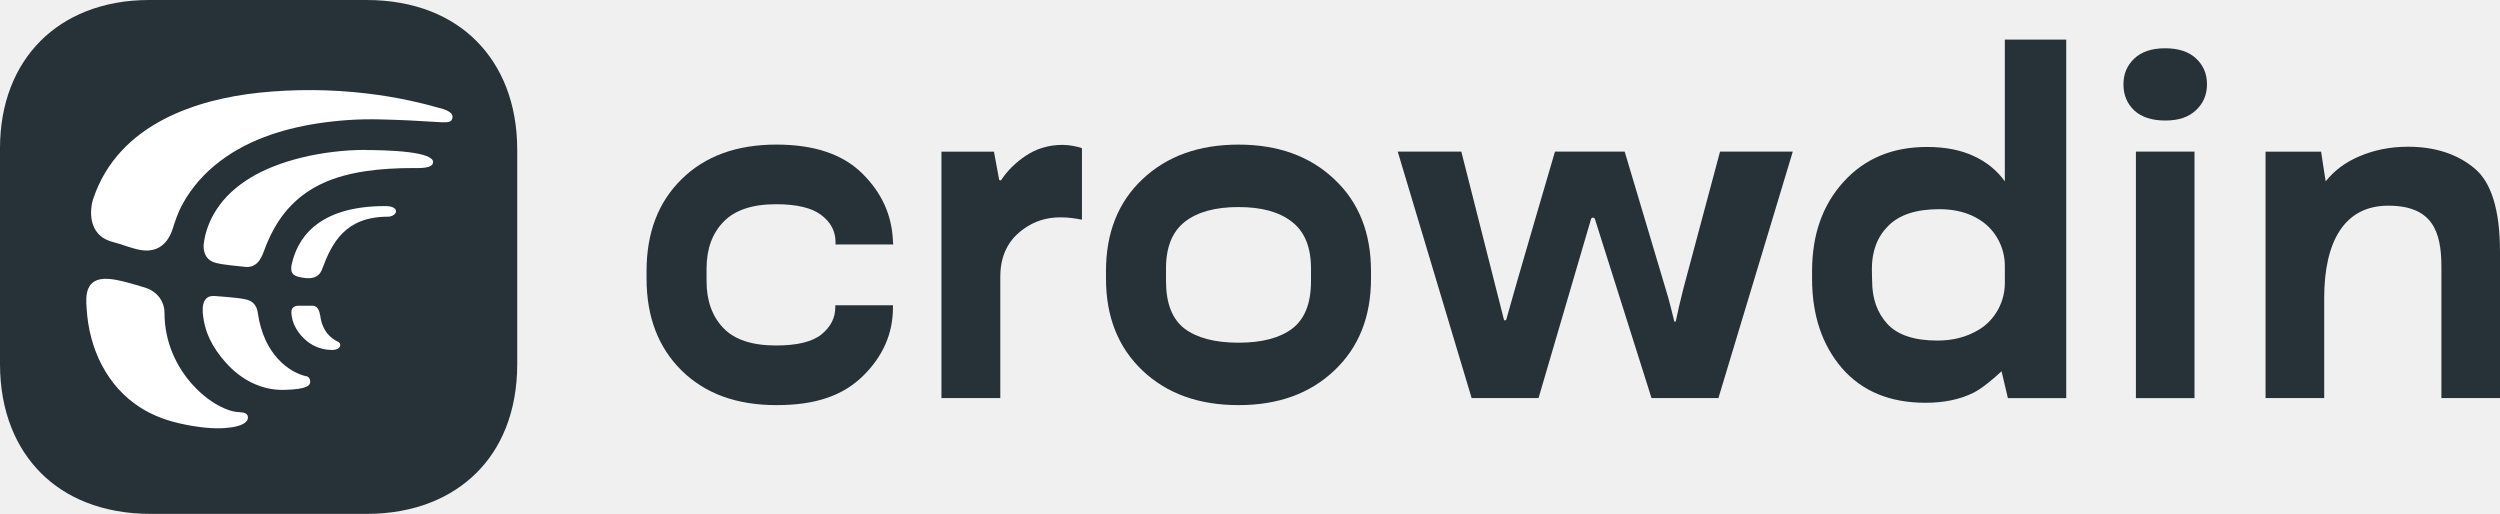
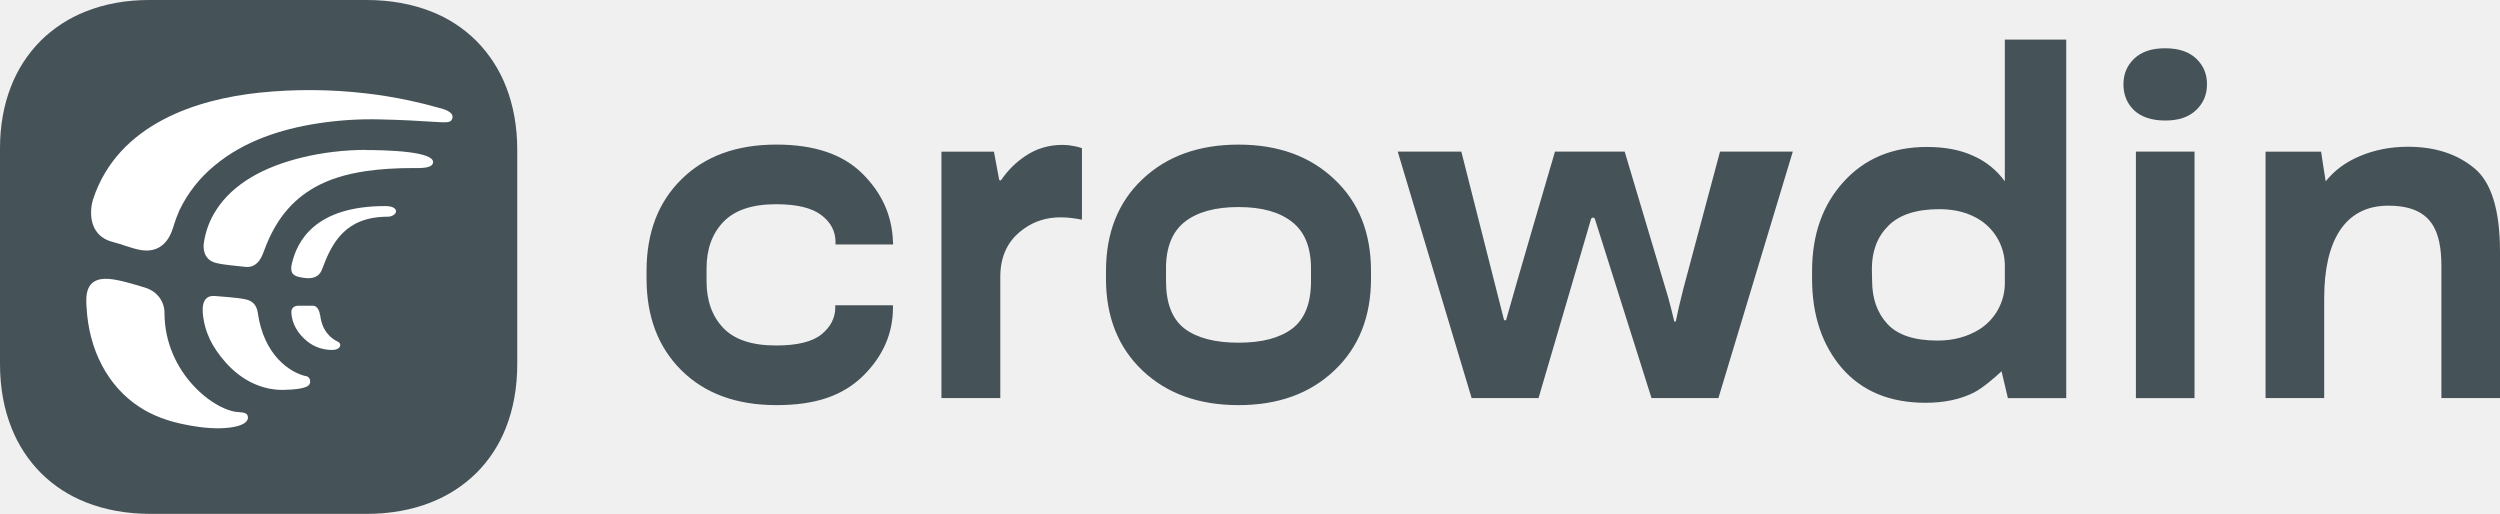
- <svg xmlns="http://www.w3.org/2000/svg" width="180" height="37" viewBox="0 0 180 37" fill="none">
-   <path d="M46.552 20.06C46.552 22.81 47.394 25.014 49.076 26.677C50.76 28.338 53.035 29.169 55.905 29.169C58.774 29.169 60.706 28.467 62.141 27.064C63.575 25.65 64.293 24.011 64.293 22.148V21.978H60.141V22.13C60.141 22.881 59.813 23.528 59.159 24.066C58.502 24.605 57.408 24.875 55.871 24.875C54.144 24.875 52.877 24.453 52.075 23.611C51.274 22.77 50.872 21.647 50.872 20.244V19.335C50.872 17.932 51.279 16.809 52.093 15.968C52.907 15.126 54.166 14.704 55.871 14.704C57.362 14.704 58.446 14.962 59.125 15.478C59.815 15.994 60.158 16.646 60.158 17.432V17.601H64.31L64.293 17.381C64.225 15.506 63.491 13.88 62.09 12.498C60.688 11.105 58.627 10.41 55.905 10.41C53.035 10.41 50.758 11.241 49.076 12.902C47.392 14.553 46.552 16.757 46.552 19.519V20.058V20.06Z" fill="#263238" />
-   <path d="M67.785 28.663H72.022V19.918C72.022 18.003 72.948 17.013 73.716 16.473C74.484 15.922 75.36 15.649 76.342 15.649C76.647 15.649 76.924 15.666 77.172 15.699C77.431 15.732 77.675 15.772 77.9 15.818V10.666C77.787 10.621 77.589 10.57 77.307 10.514C77.035 10.459 76.77 10.431 76.51 10.431C75.505 10.431 74.607 10.701 73.816 11.239C73.104 11.724 72.528 12.297 72.092 12.954C72.046 13.022 71.939 12.994 71.934 12.912L71.564 10.919H67.784V28.663H67.785Z" fill="#263238" />
-   <path d="M79.631 20.06C79.631 22.81 80.506 25.014 82.257 26.677C84.007 28.338 86.312 29.169 89.172 29.169C92.031 29.169 94.318 28.338 96.069 26.677C97.832 25.016 98.712 22.81 98.712 20.06V19.521C98.712 16.761 97.832 14.554 96.069 12.904C94.318 11.243 92.019 10.412 89.172 10.412C86.325 10.412 84.009 11.243 82.257 12.904C80.506 14.554 79.631 16.759 79.631 19.521V20.06ZM83.951 19.336C83.951 17.799 84.404 16.677 85.307 15.969C86.211 15.262 87.498 14.908 89.172 14.908C90.845 14.908 92.115 15.262 93.018 15.969C93.934 16.677 94.392 17.799 94.392 19.336V20.246C94.392 21.841 93.939 22.979 93.036 23.664C92.143 24.336 90.856 24.674 89.172 24.674C87.488 24.674 86.195 24.338 85.291 23.664C84.399 22.979 83.953 21.839 83.953 20.246V19.336H83.951Z" fill="#263238" />
-   <path d="M100.636 10.915L105.957 28.66H110.775L114.554 15.774C114.594 15.637 114.79 15.633 114.834 15.771L118.909 28.66H123.726L129.081 10.915H123.842L121.198 20.799C121.086 21.248 120.977 21.691 120.875 22.128C120.818 22.404 120.721 22.841 120.66 23.118C120.646 23.179 120.558 23.181 120.544 23.118C120.469 22.801 120.388 22.472 120.298 22.127C120.186 21.677 120.062 21.234 119.925 20.797L116.976 10.914H111.959C111.959 10.914 108.998 20.995 108.451 23.005C108.428 23.092 108.304 23.09 108.281 23.005L105.215 10.915H100.633H100.636Z" fill="#263238" />
-   <path d="M130.469 20.06C130.469 22.686 131.186 24.835 132.621 26.508C134.067 28.169 136.073 29 138.638 29C139.971 29 141.123 28.759 142.093 28.277C142.769 27.937 143.635 27.175 144.112 26.731C144.307 27.546 144.568 28.665 144.568 28.665H148.768V2.853H144.347V13.056C143.783 12.27 143.037 11.663 142.111 11.238C141.185 10.8 140.06 10.581 138.739 10.581C136.254 10.581 134.254 11.417 132.74 13.089C131.227 14.749 130.469 16.893 130.469 19.519V20.058V20.06ZM134.791 20.229L134.775 19.354C134.775 18.075 135.17 17.041 135.961 16.255C136.752 15.459 137.978 15.06 139.639 15.06C140.802 15.06 141.792 15.33 142.604 15.868C142.613 15.873 142.62 15.879 142.628 15.884C143.716 16.612 144.349 17.846 144.349 19.15V20.37C144.349 21.71 143.681 22.974 142.546 23.697C142.537 23.702 142.528 23.707 142.52 23.712C141.65 24.251 140.644 24.521 139.504 24.521C137.831 24.521 136.629 24.122 135.894 23.326C135.159 22.529 134.793 21.496 134.793 20.227L134.791 20.229Z" fill="#263238" />
-   <path d="M153.785 28.664H158.005V10.917H153.785V28.662V28.664ZM152.888 6.069C152.888 6.832 153.148 7.461 153.667 7.954C154.199 8.437 154.942 8.678 155.904 8.678C156.865 8.678 157.588 8.43 158.107 7.937C158.638 7.444 158.903 6.82 158.903 6.069C158.903 5.318 158.644 4.711 158.123 4.216C157.603 3.723 156.858 3.476 155.886 3.476C154.914 3.476 154.199 3.723 153.667 4.216C153.148 4.709 152.888 5.328 152.888 6.069Z" fill="#263238" />
-   <path d="M163.122 28.663H167.342V21.466C167.342 17.391 168.793 14.809 171.95 14.809C175.108 14.809 175.781 16.633 175.781 19.195V28.663H180V18.141C180 15.122 179.379 13.106 178.135 12.097C176.892 11.076 175.306 10.565 173.373 10.565C172.098 10.565 170.917 10.8 169.831 11.273C168.856 11.691 168.062 12.287 167.449 13.057C167.398 12.784 167.12 10.919 167.12 10.919H163.12V28.663H163.122Z" fill="#263238" />
-   <path d="M26.379 0H10.738C9.058 0 7.522 0.287 6.172 0.826C4.928 1.321 3.841 2.03 2.942 2.923C2.01 3.849 1.277 4.977 0.776 6.271C0.27 7.579 0 9.057 0 10.668V26.208C0 27.921 0.291 29.473 0.838 30.833C1.338 32.078 2.053 33.163 2.954 34.065C3.853 34.963 4.941 35.672 6.19 36.168C7.563 36.712 9.133 37 10.862 37H26.379C28.104 37 29.665 36.711 31.035 36.168C32.288 35.67 33.379 34.961 34.287 34.065C35.196 33.168 35.911 32.082 36.41 30.833C36.954 29.473 37.241 27.919 37.241 26.208V10.792C37.241 9.122 36.965 7.607 36.445 6.271C35.943 4.983 35.214 3.862 34.287 2.935C33.384 2.032 32.291 1.322 31.035 0.826C29.665 0.285 28.102 0 26.379 0Z" fill="#263238" />
-   <path d="M23.04 22.681C23.028 22.545 22.916 22.027 22.556 22.015C22.196 22.015 21.439 22.015 21.439 22.015C21.439 22.015 20.979 22.015 20.979 22.459C20.992 23.322 21.488 24.062 22.097 24.556C22.606 24.975 23.226 25.197 23.934 25.197C24.555 25.185 24.629 24.741 24.331 24.605C23.834 24.371 23.189 23.853 23.052 22.681H23.04Z" fill="white" />
-   <path d="M26.379 10.792C24.779 10.792 23.178 10.989 21.724 11.345C20.336 11.684 19.081 12.169 18.087 12.765C16.994 13.419 16.15 14.208 15.567 15.121C15.095 15.861 14.785 16.662 14.673 17.526C14.636 17.809 14.611 18.697 15.555 18.932C16.138 19.08 17.056 19.141 17.665 19.215C18.658 19.326 18.931 18.229 19.018 18.044C19.8 15.898 20.967 14.455 22.63 13.505C23.645 12.927 24.87 12.536 26.379 12.316C27.381 12.17 28.508 12.099 29.781 12.099C30.203 12.099 31.183 12.148 31.183 11.667C31.183 11.298 30.412 11.087 29.483 10.966C28.239 10.804 26.713 10.804 26.379 10.804V10.792Z" fill="white" />
-   <path d="M22.022 27.084C20.892 26.825 18.993 25.604 18.559 22.508C18.472 21.929 18.149 21.645 17.652 21.546C16.994 21.411 15.84 21.349 15.468 21.312C14.934 21.263 14.537 21.571 14.599 22.496C14.71 23.902 15.281 25 16.237 26.085C17.367 27.368 18.857 28.108 20.445 28.071C22.196 28.034 22.32 27.725 22.332 27.491C22.332 27.257 22.221 27.121 22.022 27.072V27.084Z" fill="white" />
-   <path d="M17.268 29.674C15.517 29.674 11.843 26.887 11.843 22.521C11.843 21.756 11.371 20.979 10.403 20.695C9.621 20.461 8.503 20.116 7.796 20.079C6.095 19.968 6.182 21.374 6.232 22.114C6.393 25.209 7.771 27.824 10.043 29.304C10.986 29.921 12.104 30.34 13.419 30.587C13.73 30.648 14.835 30.87 15.952 30.833C17.677 30.759 17.851 30.266 17.851 30.069C17.851 29.81 17.665 29.686 17.268 29.686V29.674Z" fill="white" />
-   <path d="M31.618 7.77C30.915 7.568 30.202 7.391 29.483 7.237C28.459 7.018 27.422 6.848 26.379 6.726C23.809 6.423 21.203 6.41 18.67 6.672C16.438 6.908 13.947 7.46 11.778 8.596C9.519 9.779 7.609 11.595 6.703 14.344C6.517 14.899 6.182 16.934 8.143 17.427C8.777 17.587 9.422 17.871 10.092 17.994C12.004 18.34 12.414 16.539 12.526 16.181C12.637 15.836 12.761 15.503 12.91 15.158C13.519 13.863 14.425 12.765 15.455 11.914C17.59 10.138 20.247 9.299 22.829 8.892C24.331 8.658 25.833 8.559 27.335 8.596C28.184 8.615 28.892 8.642 29.483 8.67C30.129 8.701 30.636 8.734 31.035 8.76C32.229 8.837 32.455 8.848 32.561 8.547C32.735 8.054 31.916 7.844 31.618 7.77Z" fill="white" />
-   <path d="M27.732 14.837C22.692 14.837 21.377 17.353 21.004 19.03C20.83 19.844 21.327 19.906 21.786 19.992C22.432 20.103 22.953 20.005 23.189 19.388C23.897 17.476 24.865 15.602 27.931 15.602C28.241 15.602 28.515 15.404 28.515 15.219C28.515 15.034 28.316 14.837 27.745 14.837H27.732Z" fill="white" />
+ <svg xmlns="http://www.w3.org/2000/svg" width="100%" height="100%" viewBox="0 0 180 37" version="1.1" xml:space="preserve" style="fill-rule:evenodd;clip-rule:evenodd;stroke-linejoin:round;stroke-miterlimit:2;">
+   <g transform="matrix(1,0,0,1,-4,-9)">
+     <g transform="matrix(1,0,0,1,4,9)">
+       <path d="M46.552,20.06C46.552,22.81 47.394,25.014 49.076,26.677C50.76,28.337 53.035,29.169 55.905,29.169C58.775,29.169 60.705,28.467 62.141,27.064C63.575,25.65 64.293,24.011 64.293,22.148L64.293,21.978L60.14,21.978L60.14,22.13C60.14,22.881 59.812,23.528 59.158,24.066C58.501,24.605 57.407,24.875 55.87,24.875C54.143,24.875 52.876,24.453 52.074,23.611C51.273,22.77 50.871,21.647 50.871,20.244L50.871,19.334C50.871,17.932 51.278,16.809 52.092,15.968C52.906,15.126 54.165,14.704 55.87,14.704C57.361,14.704 58.445,14.962 59.124,15.478C59.814,15.994 60.157,16.646 60.157,17.432L60.157,17.601L64.309,17.601L64.292,17.381C64.223,15.506 63.49,13.88 62.089,12.498C60.687,11.105 58.626,10.41 55.904,10.41C53.034,10.41 50.757,11.241 49.074,12.902C47.391,14.552 46.551,16.757 46.551,19.519L46.551,20.06L46.552,20.06ZM67.785,28.663L72.022,28.663L72.022,19.918C72.022,18.003 72.948,17.013 73.716,16.473C74.484,15.923 75.36,15.649 76.342,15.649C76.647,15.649 76.924,15.666 77.172,15.699C77.432,15.732 77.675,15.772 77.9,15.818L77.9,10.666C77.707,10.599 77.508,10.548 77.307,10.514C77.045,10.459 76.778,10.432 76.51,10.431C75.505,10.431 74.607,10.701 73.816,11.24C73.135,11.694 72.55,12.276 72.092,12.954C72.046,13.022 71.939,12.994 71.934,12.912L71.564,10.919L67.784,10.919L67.784,28.664L67.785,28.664L67.785,28.663ZM79.63,20.06C79.63,22.81 80.506,25.014 82.257,26.677C84.007,28.337 86.312,29.169 89.172,29.169C92.031,29.169 94.318,28.338 96.069,26.677C97.832,25.016 98.712,22.81 98.712,20.06L98.712,19.521C98.712,16.761 97.832,14.554 96.069,12.904C94.319,11.243 92.019,10.412 89.172,10.412C86.325,10.412 84.009,11.243 82.257,12.904C80.507,14.554 79.631,16.759 79.631,19.521L79.631,20.06L79.63,20.06ZM83.951,19.336C83.951,17.799 84.404,16.676 85.307,15.969C86.211,15.262 87.498,14.908 89.172,14.908C90.845,14.908 92.115,15.262 93.018,15.969C93.934,16.677 94.392,17.799 94.392,19.336L94.392,20.246C94.392,21.841 93.939,22.979 93.036,23.664C92.143,24.336 90.856,24.674 89.172,24.674C87.488,24.674 86.195,24.338 85.292,23.664C84.399,22.979 83.953,21.839 83.953,20.246L83.953,19.336L83.951,19.336ZM100.636,10.915L105.957,28.66L110.775,28.66L114.554,15.774C114.594,15.637 114.79,15.634 114.834,15.771L118.909,28.661L123.726,28.661L129.081,10.915L123.842,10.915L121.198,20.799C121.086,21.249 120.977,21.691 120.875,22.129C120.818,22.404 120.721,22.841 120.66,23.119C120.646,23.179 120.558,23.181 120.544,23.119C120.466,22.787 120.384,22.457 120.298,22.127C120.187,21.68 120.062,21.237 119.925,20.797L116.976,10.914L111.959,10.914C111.959,10.914 108.998,20.996 108.451,23.004C108.428,23.092 108.304,23.09 108.281,23.004L105.215,10.915L100.633,10.915L100.636,10.915ZM130.469,20.06C130.469,22.686 131.186,24.835 132.621,26.508C134.067,28.168 136.073,29 138.638,29C139.971,29 141.123,28.76 142.093,28.277C142.769,27.937 143.635,27.175 144.112,26.731C144.307,27.546 144.568,28.665 144.568,28.665L148.768,28.665L148.768,2.853L144.347,2.853L144.347,13.056C143.775,12.263 143.004,11.636 142.111,11.238C141.185,10.8 140.06,10.581 138.739,10.581C136.254,10.581 134.254,11.417 132.74,13.089C131.227,14.749 130.469,16.893 130.469,19.519L130.469,20.06ZM134.791,20.229L134.775,19.354C134.775,18.074 135.17,17.041 135.961,16.255C136.752,15.459 137.978,15.06 139.639,15.06C140.802,15.06 141.792,15.33 142.604,15.868L142.628,15.884C143.709,16.617 144.356,17.844 144.349,19.15L144.349,20.37C144.355,21.723 143.663,22.988 142.52,23.712C141.65,24.251 140.644,24.521 139.504,24.521C137.831,24.521 136.629,24.121 135.894,23.326C135.159,22.529 134.793,21.496 134.793,20.226L134.791,20.229ZM153.785,28.664L158.005,28.664L158.005,10.917L153.785,10.917L153.785,28.664ZM152.888,6.069C152.888,6.832 153.148,7.461 153.667,7.954C154.199,8.437 154.942,8.678 155.904,8.678C156.865,8.678 157.588,8.43 158.107,7.937C158.638,7.444 158.903,6.82 158.903,6.069C158.903,5.318 158.644,4.711 158.123,4.216C157.603,3.723 156.858,3.476 155.886,3.476C154.914,3.476 154.199,3.723 153.667,4.216C153.148,4.709 152.888,5.328 152.888,6.069ZM163.122,28.663L167.342,28.663L167.342,21.466C167.342,17.391 168.793,14.809 171.95,14.809C175.108,14.809 175.781,16.633 175.781,19.195L175.781,28.663L180,28.663L180,18.142C180,15.123 179.379,13.107 178.135,12.098C176.892,11.077 175.306,10.566 173.373,10.566C172.098,10.566 170.917,10.801 169.831,11.274C168.856,11.692 168.062,12.288 167.449,13.058C167.398,12.785 167.12,10.92 167.12,10.92L163.12,10.92L163.12,28.665L163.122,28.665L163.122,28.663ZM26.38,0L10.737,0C9.057,0 7.521,0.287 6.171,0.826C4.964,1.299 3.865,2.013 2.941,2.923C1.992,3.874 1.254,5.015 0.776,6.271C0.27,7.58 0,9.057 0,10.668L0,26.208C0,27.921 0.291,29.473 0.838,30.833C1.317,32.043 2.037,33.142 2.954,34.065C3.877,34.98 4.979,35.696 6.19,36.168C7.563,36.712 9.133,37 10.862,37L26.38,37C28.104,37 29.666,36.71 31.035,36.168C32.25,35.694 33.357,34.978 34.288,34.065C35.212,33.146 35.935,32.046 36.411,30.833C36.955,29.473 37.242,27.919 37.242,26.208L37.242,10.792C37.242,9.122 36.966,7.607 36.446,6.272C35.967,5.022 35.232,3.885 34.288,2.935C33.361,2.015 32.254,1.297 31.036,0.825C29.665,0.286 28.102,0 26.379,0L26.38,0Z" style="fill:#455258;fill-rule:nonzero;" />
+       <path d="M23.04,22.681C23.028,22.545 22.916,22.027 22.556,22.015L21.439,22.015C21.439,22.015 20.979,22.015 20.979,22.459C20.992,23.322 21.489,24.062 22.097,24.556C22.606,24.976 23.227,25.197 23.934,25.197C24.554,25.185 24.629,24.741 24.331,24.605C23.834,24.371 23.189,23.853 23.052,22.681L23.04,22.681ZM26.38,10.792C24.779,10.792 23.178,10.989 21.724,11.345C20.336,11.685 19.081,12.169 18.087,12.765C16.994,13.419 16.15,14.208 15.567,15.121C15.094,15.846 14.789,16.668 14.673,17.526C14.636,17.809 14.611,18.697 15.555,18.932C16.138,19.08 17.057,19.142 17.665,19.215C18.658,19.326 18.931,18.229 19.018,18.044C19.8,15.898 20.967,14.454 22.63,13.505C23.645,12.927 24.87,12.535 26.38,12.315C27.381,12.17 28.508,12.099 29.78,12.099C30.203,12.099 31.183,12.149 31.183,11.667C31.183,11.298 30.412,11.087 29.483,10.966C28.239,10.804 26.713,10.804 26.379,10.804L26.379,10.792L26.38,10.792ZM22.022,27.084C20.892,26.825 18.993,25.604 18.559,22.508C18.472,21.928 18.149,21.645 17.652,21.546C16.994,21.411 15.84,21.349 15.468,21.312C14.934,21.262 14.537,21.571 14.598,22.496C14.71,23.902 15.281,25 16.238,26.085C17.367,27.368 18.857,28.108 20.445,28.071C22.195,28.034 22.32,27.725 22.332,27.491C22.332,27.257 22.221,27.121 22.022,27.071L22.022,27.084ZM17.268,29.674C15.518,29.674 11.843,26.887 11.843,22.521C11.843,21.756 11.371,20.979 10.403,20.695C9.621,20.461 8.503,20.115 7.796,20.079C6.096,19.968 6.182,21.374 6.232,22.114C6.393,25.209 7.772,27.824 10.042,29.304C10.986,29.921 12.104,30.34 13.419,30.587C13.729,30.648 14.834,30.87 15.952,30.833C17.677,30.759 17.852,30.266 17.852,30.069C17.852,29.809 17.665,29.686 17.268,29.686L17.268,29.674Z" style="fill:white;fill-rule:nonzero;" />
+       <path d="M31.618,7.77C30.913,7.568 30.201,7.39 29.483,7.237C28.457,7.018 27.421,6.848 26.379,6.726C23.819,6.426 21.234,6.408 18.67,6.672C16.438,6.908 13.947,7.46 11.778,8.596C9.519,9.779 7.609,11.594 6.703,14.344C6.517,14.899 6.183,16.934 8.143,17.427C8.777,17.587 9.423,17.871 10.093,17.994C12.004,18.34 12.413,16.539 12.526,16.181C12.637,15.836 12.761,15.503 12.91,15.158C13.509,13.903 14.379,12.795 15.455,11.914C17.59,10.138 20.247,9.299 22.829,8.892C24.319,8.658 25.827,8.559 27.335,8.596C28.051,8.611 28.767,8.636 29.483,8.67C30.129,8.701 30.636,8.734 31.035,8.76C32.229,8.837 32.455,8.848 32.561,8.547C32.735,8.054 31.916,7.844 31.618,7.77ZM27.732,14.837C22.692,14.837 21.377,17.353 21.004,19.03C20.83,19.844 21.327,19.906 21.786,19.992C22.432,20.103 22.953,20.005 23.189,19.388C23.897,17.476 24.865,15.602 27.931,15.602C28.241,15.602 28.515,15.404 28.515,15.219C28.515,15.034 28.315,14.837 27.745,14.837L27.732,14.837Z" style="fill:white;fill-rule:nonzero;" />
+     </g>
+   </g>
</svg>
